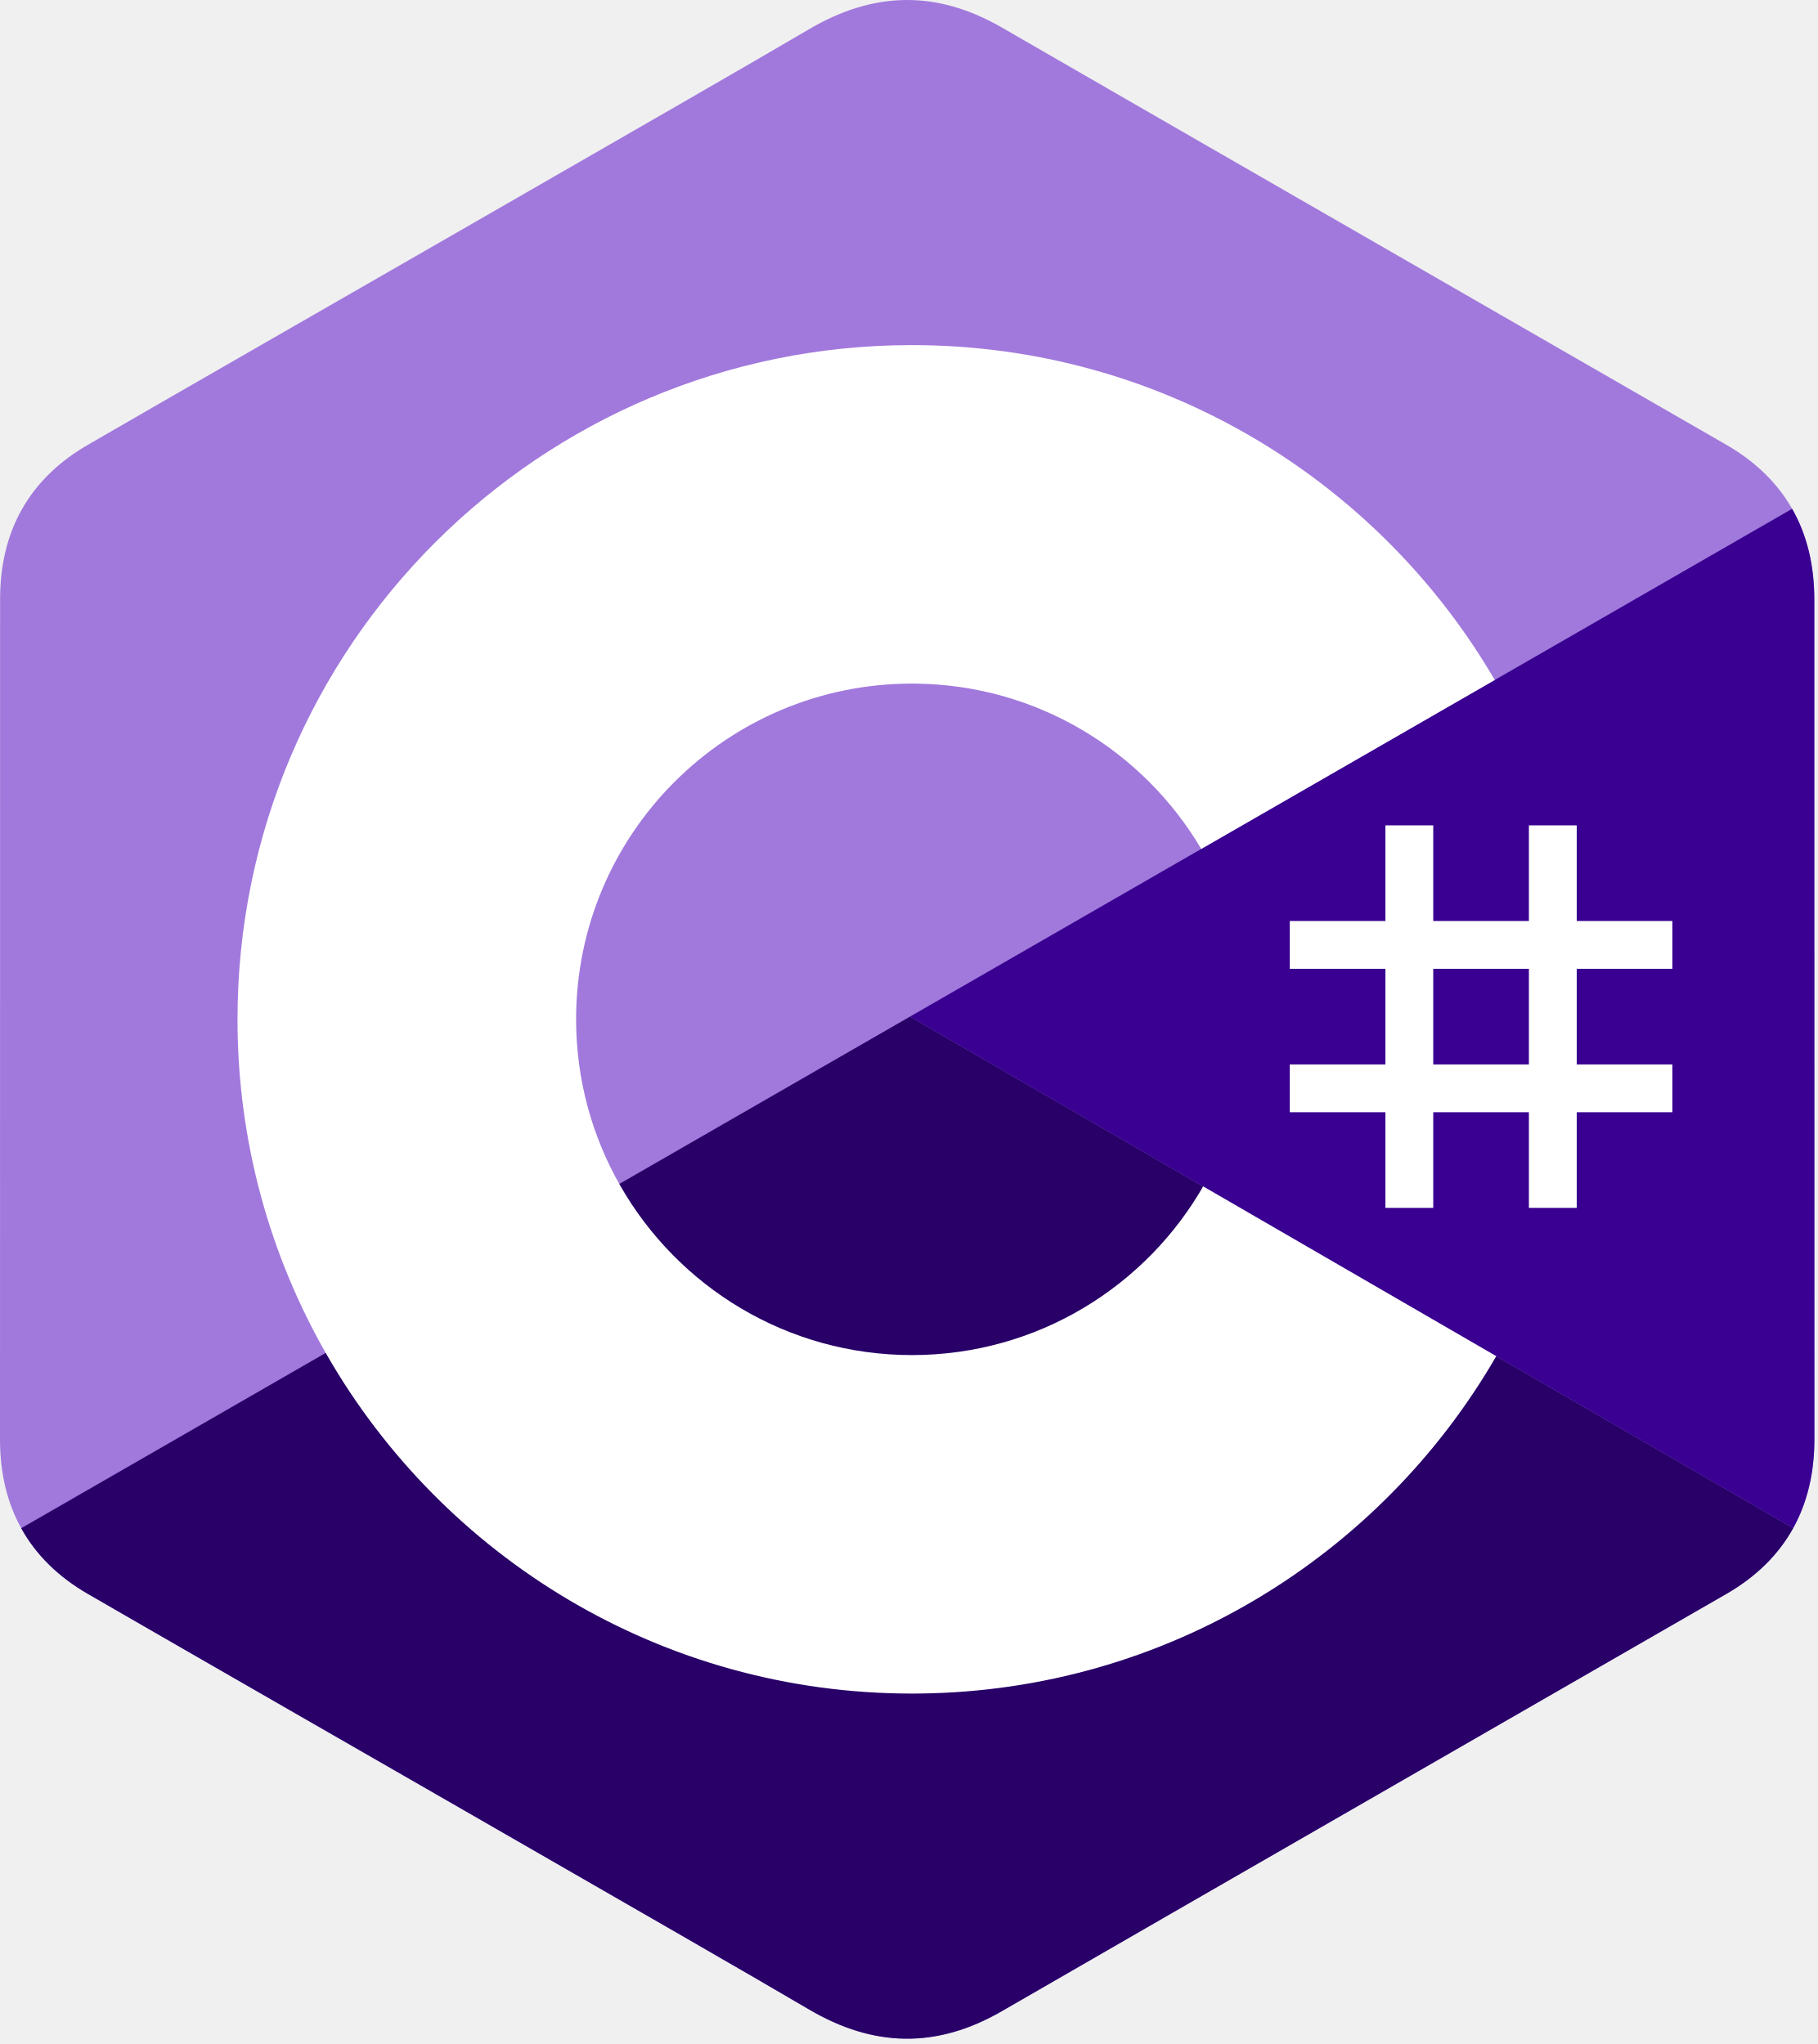
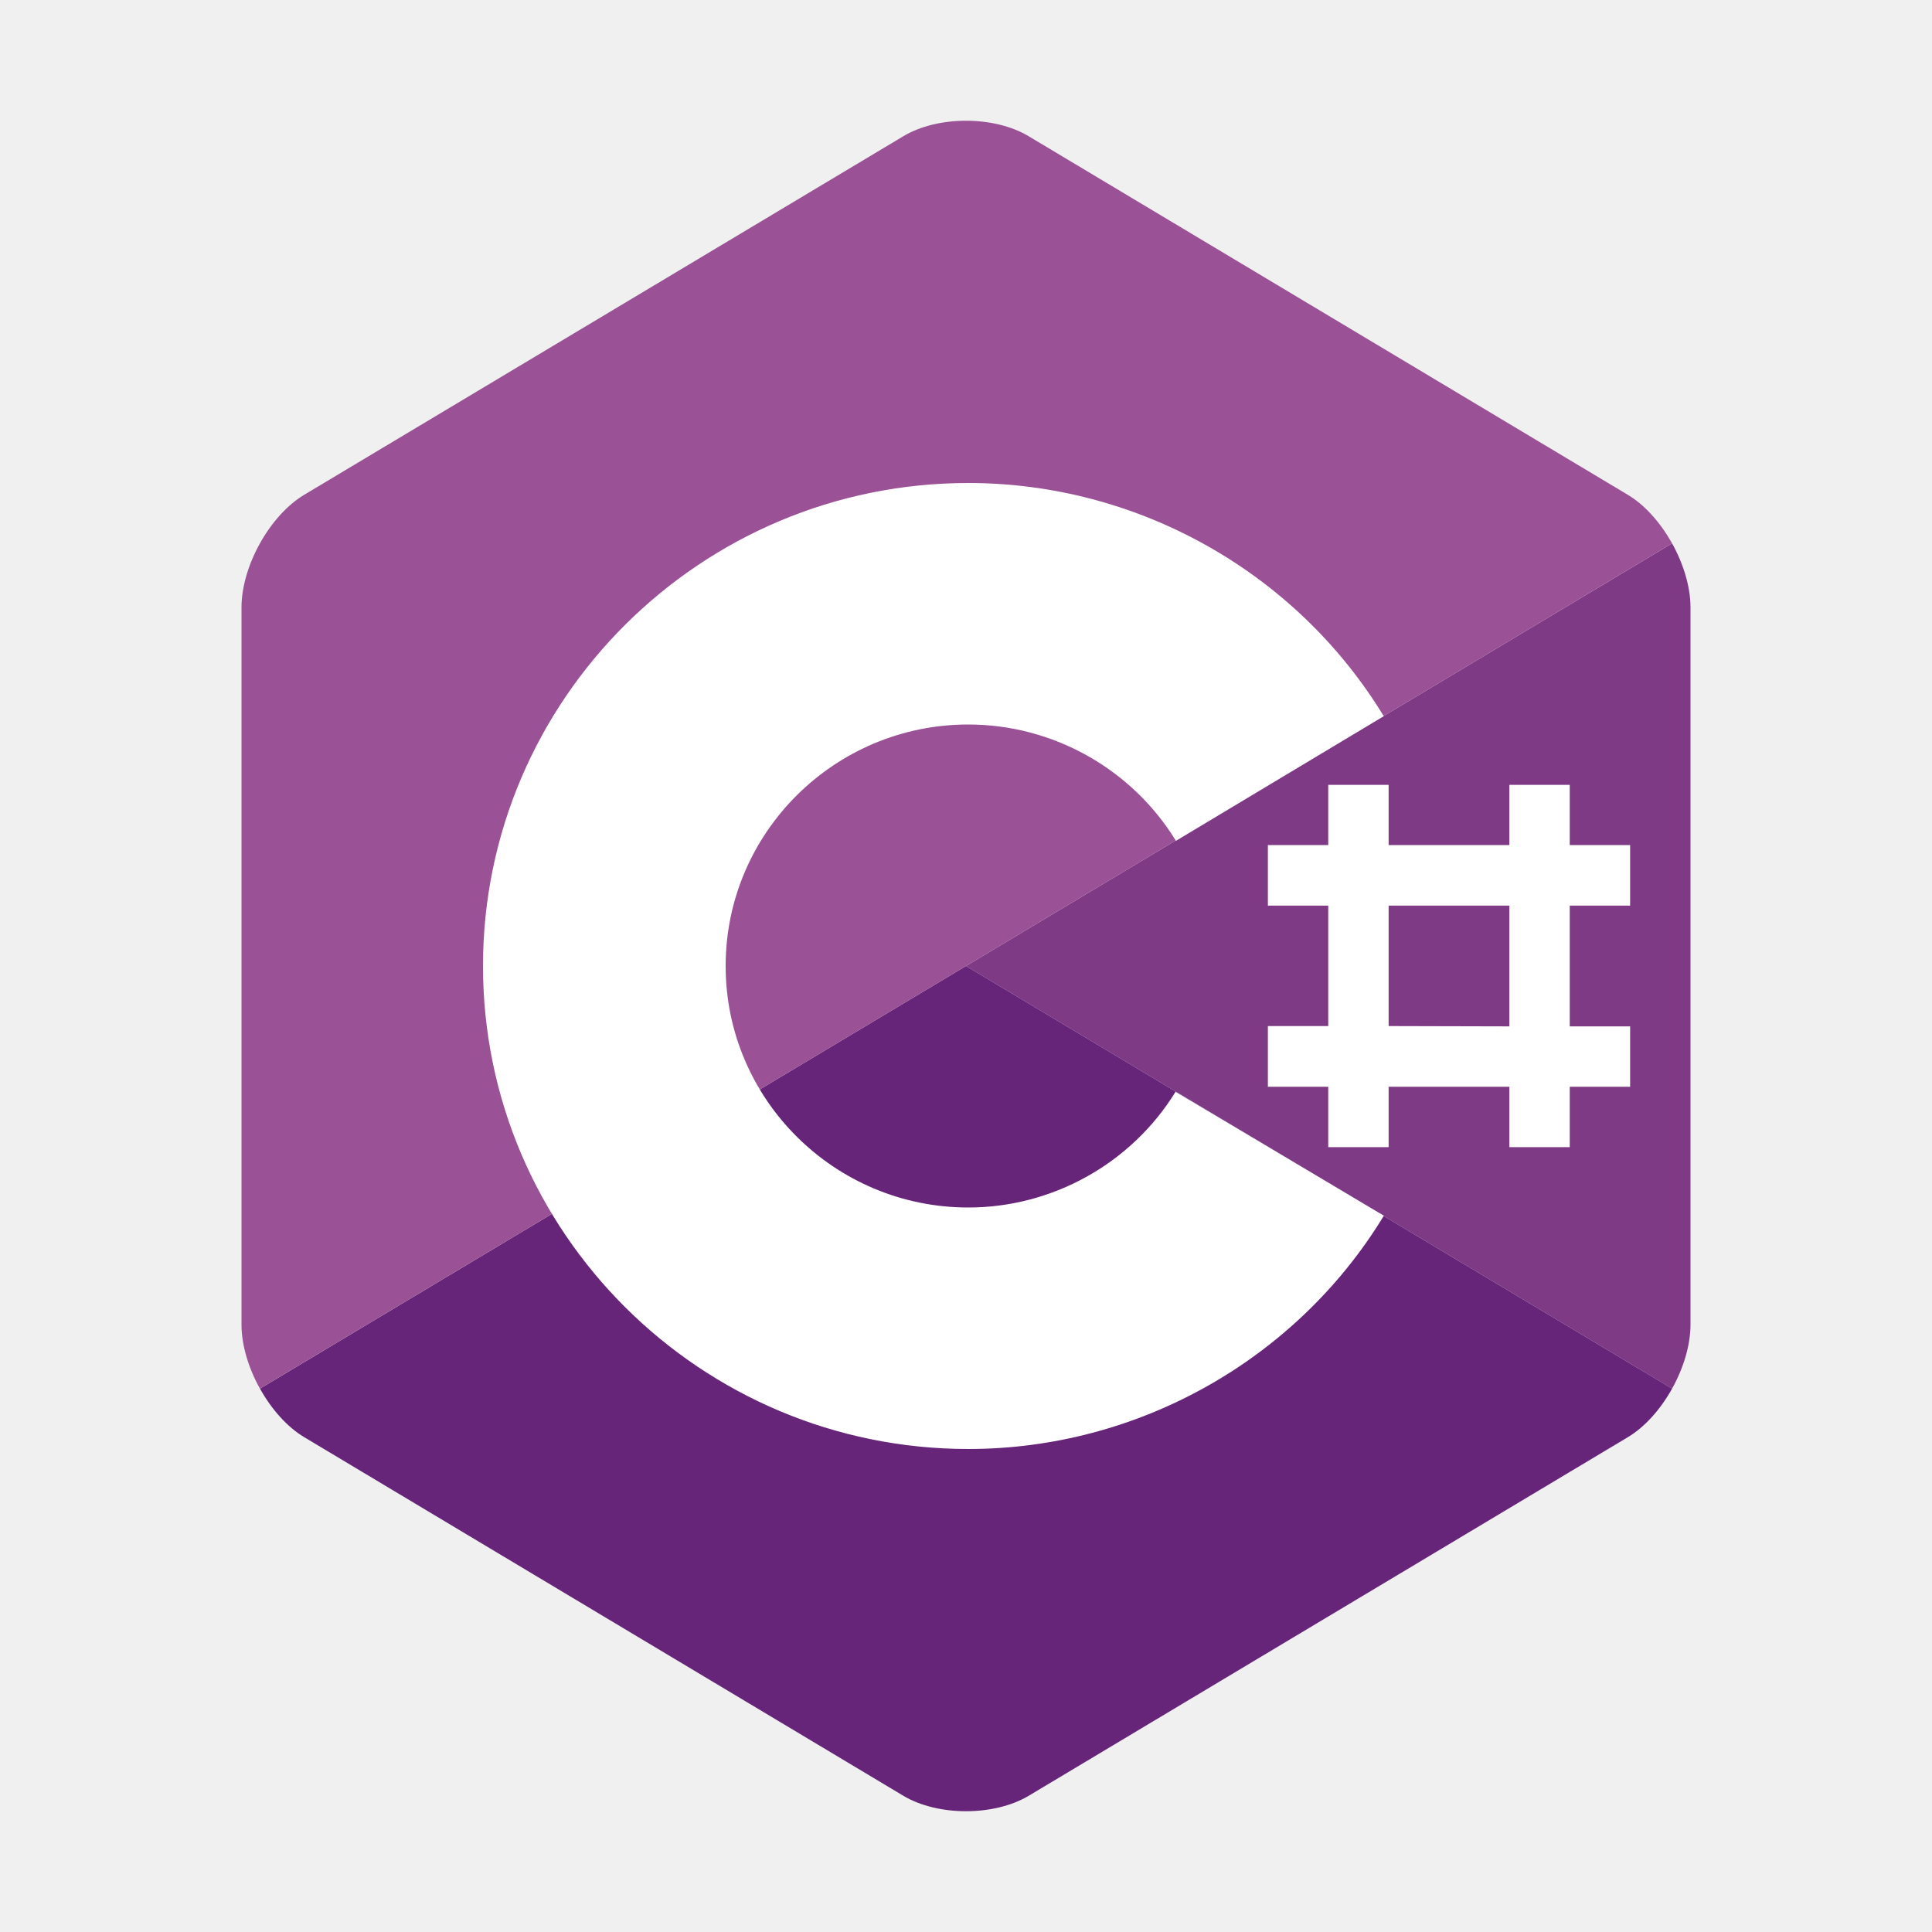
- <svg xmlns="http://www.w3.org/2000/svg" height="288" preserveAspectRatio="xMidYMid" viewBox="0 0 256 288" width="256">
-   <path d="m255.569 84.452c-.002-4.83-1.035-9.098-3.124-12.761-2.052-3.602-5.125-6.621-9.247-9.008-34.025-19.619-68.083-39.178-102.097-58.817-9.17-5.294-18.061-5.101-27.163.269-13.543 7.987-81.348 46.834-101.553 58.537-8.321 4.817-12.37 12.189-12.372 21.771-.013 39.455 0 78.909-.013 118.365 0 4.724.991 8.909 2.988 12.517 2.053 3.711 5.169 6.813 9.386 9.254 20.206 11.703 88.02 50.547 101.56 58.536 9.106 5.373 17.997 5.565 27.17.269 34.015-19.64 68.075-39.198 102.105-58.817 4.217-2.44 7.333-5.544 9.386-9.252 1.994-3.608 2.987-7.793 2.987-12.518 0 0 0-78.889-.013-118.345" fill="#a179dc" />
-   <path d="m128.182 143.241-125.194 72.084c2.053 3.711 5.169 6.813 9.386 9.254 20.206 11.703 88.02 50.547 101.56 58.536 9.106 5.373 17.997 5.565 27.17.269 34.015-19.64 68.075-39.198 102.105-58.817 4.217-2.44 7.333-5.544 9.386-9.252z" fill="#280068" />
-   <path d="m255.569 84.452c-.002-4.83-1.035-9.098-3.124-12.761l-124.263 71.55 124.413 72.074c1.994-3.608 2.985-7.793 2.987-12.518 0 0 0-78.889-.013-118.345" fill="#390091" />
-   <g fill="#fff">
-     <path d="m201.892 116.294v13.474h13.474v-13.474h6.737v13.474h13.474v6.737h-13.474v13.474h13.474v6.737h-13.474v13.474h-6.737v-13.474h-13.474v13.474h-6.737v-13.474h-13.474v-6.737h13.474v-13.474h-13.474v-6.737h13.474v-13.474zm13.474 20.211h-13.474v13.474h13.474z" />
-     <path d="m128.457 48.626c35.144 0 65.827 19.086 82.262 47.456l-.16-.273-41.349 23.808c-8.147-13.794-23.081-23.102-40.213-23.294l-.54-.003c-26.126 0-47.306 21.179-47.306 47.305 0 8.544 2.278 16.552 6.239 23.469 8.154 14.235 23.483 23.837 41.067 23.837 17.693 0 33.109-9.723 41.222-24.111l-.197.345 41.286 23.918c-16.254 28.13-46.517 47.157-81.253 47.536l-1.058.006c-35.255 0-66.025-19.204-82.419-47.724-8.003-13.923-12.582-30.064-12.582-47.277 0-52.466 42.532-94.999 95.001-94.999z" />
+ <svg xmlns="http://www.w3.org/2000/svg" viewBox="0 0 32 32" fill="none">
+   <g id="SVGRepo_bgCarrier" stroke-width="0">
+ 	</g>
+   <g id="SVGRepo_tracerCarrier" stroke-linecap="round" stroke-linejoin="round">
+ 	</g>
+   <g id="SVGRepo_iconCarrier">
+     <path d="M27.695 23C27.883 22.662 28 22.281 28 21.939V10.061C28 9.719 27.883 9.338 27.695 9L16 16L27.695 23Z" fill="#7F3A86">
+ 		</path>
+     <path d="M17.04 29.743L26.961 23.805C27.247 23.634 27.507 23.338 27.695 23L16 16L4.306 23C4.494 23.338 4.754 23.634 5.04 23.805L14.961 29.743C15.533 30.085 16.468 30.085 17.04 29.743Z" fill="#662579">
+ 		</path>
+     <path d="M27.695 9C27.506 8.662 27.247 8.366 26.961 8.195L17.039 2.257C16.468 1.914 15.532 1.914 14.961 2.257L5.039 8.195C4.468 8.537 4 9.377 4 10.061V21.939C4 22.281 4.117 22.662 4.305 23L16 16L27.695 9Z" fill="#9A5196">
+ 		</path>
+     <path d="M16.038 24C11.606 24 8 20.411 8 16C8 11.589 11.606 8 16.038 8C18.846 8 21.467 9.476 22.919 11.862L19.477 13.927C18.749 12.736 17.44 12 16.038 12C13.822 12 12.019 13.794 12.019 16C12.019 18.206 13.822 20 16.038 20C17.436 20 18.742 19.268 19.471 18.083L22.921 20.136C21.469 22.523 18.847 24 16.038 24Z" fill="white">
+ 		</path>
+     <path fill-rule="evenodd" clip-rule="evenodd" d="M25 13V13.997H23V13H22V13.997H21V15H22V16.995H21V18H22V19H23L23 18H25V19H26V18H27V17H26V15H27V13.997H26V13H25ZM25 17V15H23V16.995L25 17Z" fill="white">
+ 		</path>
  </g>
</svg>
